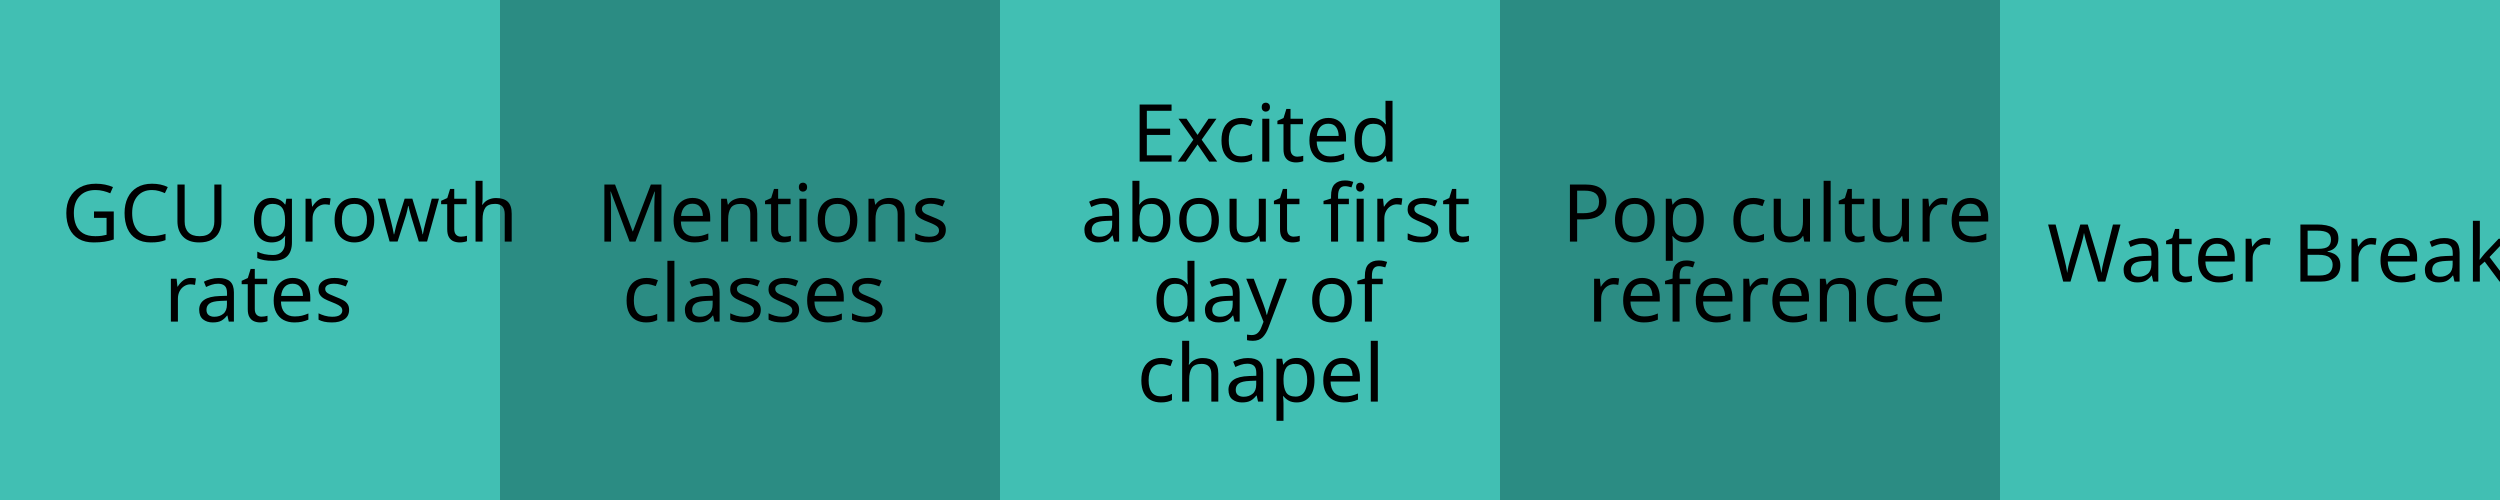
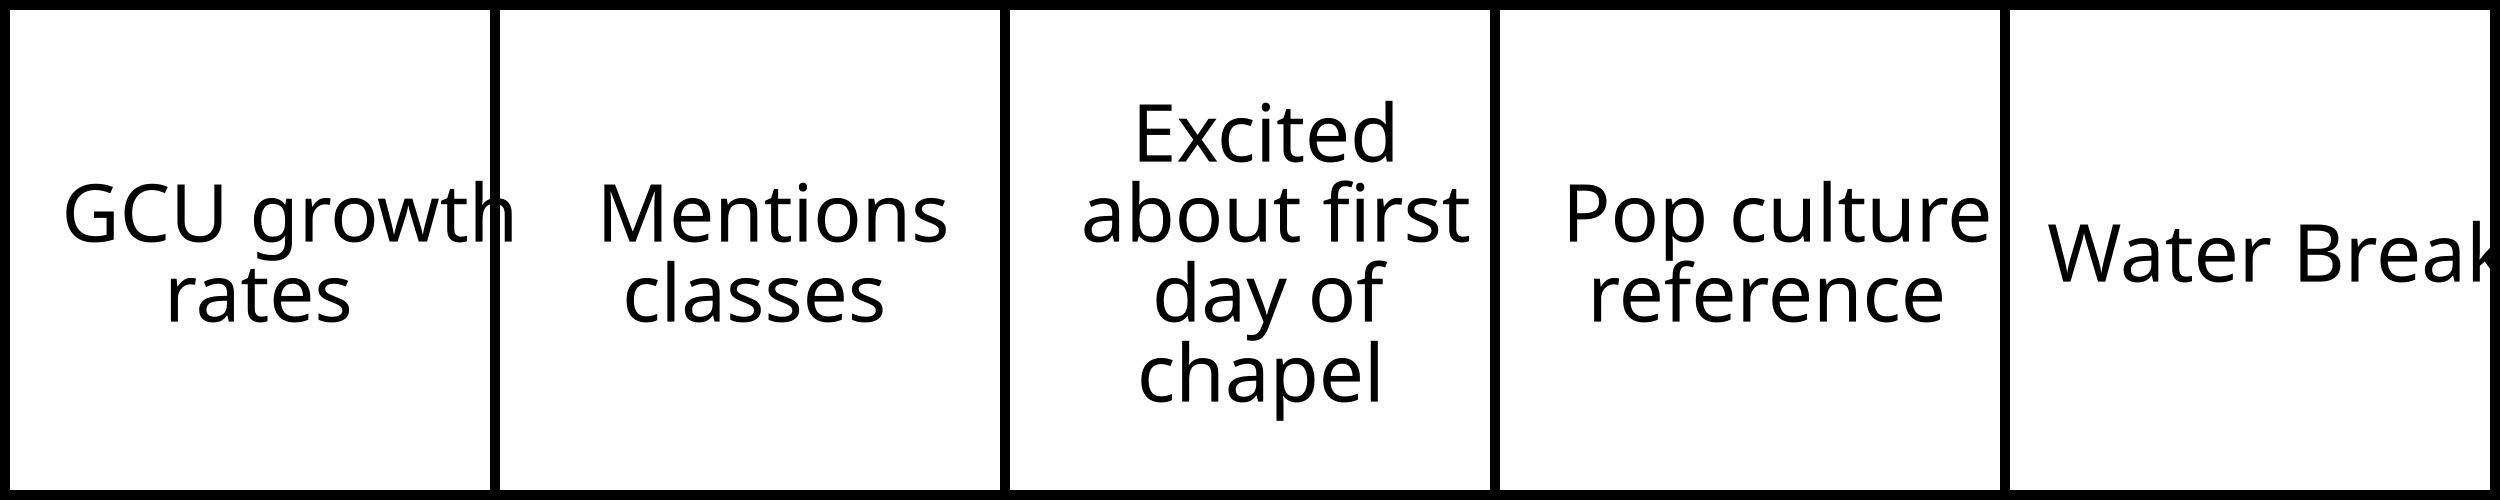
<svg xmlns="http://www.w3.org/2000/svg" width="100%" height="100%" viewBox="0 0 1250 250" version="1.1" xml:space="preserve" style="fill-rule:evenodd;clip-rule:evenodd;stroke-linejoin:round;stroke-miterlimit:2;">
  <g transform="matrix(1,0,0,1,-1.13687e-13,-1210)">
    <g id="Artboard4" transform="matrix(1,0,0,1,1.13687e-13,1210)">
      <rect x="0" y="0" width="1250" height="250" style="fill:none;" />
      <clipPath id="_clip1">
        <rect x="0" y="0" width="1250" height="250" />
      </clipPath>
      <g clip-path="url(#_clip1)">
-         <g transform="matrix(0.720461,0,0,2.77778,-69.8847,-347.222)">
-           <rect x="97" y="125" width="347" height="90" style="fill:rgb(65,191,179);" />
-         </g>
-         <g transform="matrix(0.720461,0,0,2.77778,180.115,-347.222)">
-           <rect x="97" y="125" width="347" height="90" style="fill:rgb(43,140,131);" />
-         </g>
-         <g transform="matrix(0.720461,0,0,2.77778,430.115,-347.222)">
-           <rect x="97" y="125" width="347" height="90" style="fill:rgb(65,191,179);" />
-         </g>
        <g transform="matrix(1,0,0,1,-19.5,2)">
          <text x="50.223px" y="118.811px" style="font-family:'Impact', sans-serif;font-stretch:condensed;font-size:40px;">GCU growth</text>
          <g transform="matrix(40,0,0,40,187.469,158.811)">
                    </g>
          <text x="101.531px" y="158.811px" style="font-family:'Impact', sans-serif;font-stretch:condensed;font-size:40px;">rates</text>
        </g>
        <g transform="matrix(1,0,0,1,230.5,2)">
          <text x="67.811px" y="118.811px" style="font-family:'Impact', sans-serif;font-stretch:condensed;font-size:40px;">Mentions</text>
          <g transform="matrix(40,0,0,40,208.416,158.811)">
                    </g>
          <text x="80.584px" y="158.811px" style="font-family:'Impact', sans-serif;font-stretch:condensed;font-size:40px;">classes</text>
        </g>
        <g transform="matrix(1,0,0,1,480.5,2)">
          <text x="85.437px" y="78.811px" style="font-family:'Impact', sans-serif;font-stretch:condensed;font-size:40px;">Excited</text>
          <g transform="matrix(40,0,0,40,161.385,118.811)">
                    </g>
          <g transform="matrix(40,0,0,40,172.897,118.811)">
                    </g>
          <text x="59.861px" y="118.811px" style="font-family:'Impact', sans-serif;font-stretch:condensed;font-size:40px;">about ﬁrst</text>
          <text x="95.535px" y="158.811px" style="font-family:'Impact', sans-serif;font-stretch:condensed;font-size:40px;">day of</text>
          <g transform="matrix(40,0,0,40,201.033,198.811)">
                    </g>
          <text x="87.967px" y="198.811px" style="font-family:'Impact', sans-serif;font-stretch:condensed;font-size:40px;">chapel</text>
        </g>
-         <g transform="matrix(0.720461,0,0,2.77778,680.115,-347.222)">
-           <rect x="97" y="125" width="347" height="90" style="fill:rgb(43,140,131);" />
-         </g>
-         <g transform="matrix(0.720461,0,0,2.77778,930.115,-347.222)">
-           <rect x="97" y="125" width="347" height="90" style="fill:rgb(65,191,179);" />
+         <g>
+           <g transform="matrix(0.720461,0,0,2.77778,430.115,-347.222)">
+             <path d="M444,125L444,215L97,215L97,125L444,125ZM437.06,126.8L103.94,126.8L103.94,213.2L437.06,213.2L437.06,126.8Z" />
+           </g>
+           <g transform="matrix(0.720461,0,0,2.77778,-69.8847,-347.222)">
+             <path d="M444,125L444,215L97,215L97,125L444,125ZM437.06,126.8L103.94,126.8L103.94,213.2L437.06,213.2L437.06,126.8Z" />
+           </g>
+           <g transform="matrix(0.720461,0,0,2.77778,930.115,-347.222)">
+             <path d="M444,125L444,215L97,215L97,125L444,125ZM437.06,126.8L103.94,126.8L103.94,213.2L437.06,213.2L437.06,126.8Z" />
+           </g>
+           <g transform="matrix(1.46542,0,0,1,-1.66599e-13,-460)">
+             <path d="M853,460L853,710L0,710L0,460L853,460ZM849.588,465L3.412,465L3.412,705L849.588,705L849.588,465Z" />
+           </g>
        </g>
        <g transform="matrix(1,0,0,1,730.5,2)">
          <text x="50.584px" y="118.811px" style="font-family:'Impact', sans-serif;font-stretch:condensed;font-size:40px;">Pop culture</text>
          <g transform="matrix(40,0,0,40,225.848,158.811)">
                    </g>
          <text x="63.152px" y="158.811px" style="font-family:'Impact', sans-serif;font-stretch:condensed;font-size:40px;">reference</text>
        </g>
        <g transform="matrix(1,0,0,1,980.5,2)">
          <g transform="matrix(40,0,0,40,245.936,138.811)">
                    </g>
          <text x="43.064px" y="138.811px" style="font-family:'Impact', sans-serif;font-stretch:condensed;font-size:40px;">Water Break</text>
        </g>
      </g>
    </g>
  </g>
</svg>
